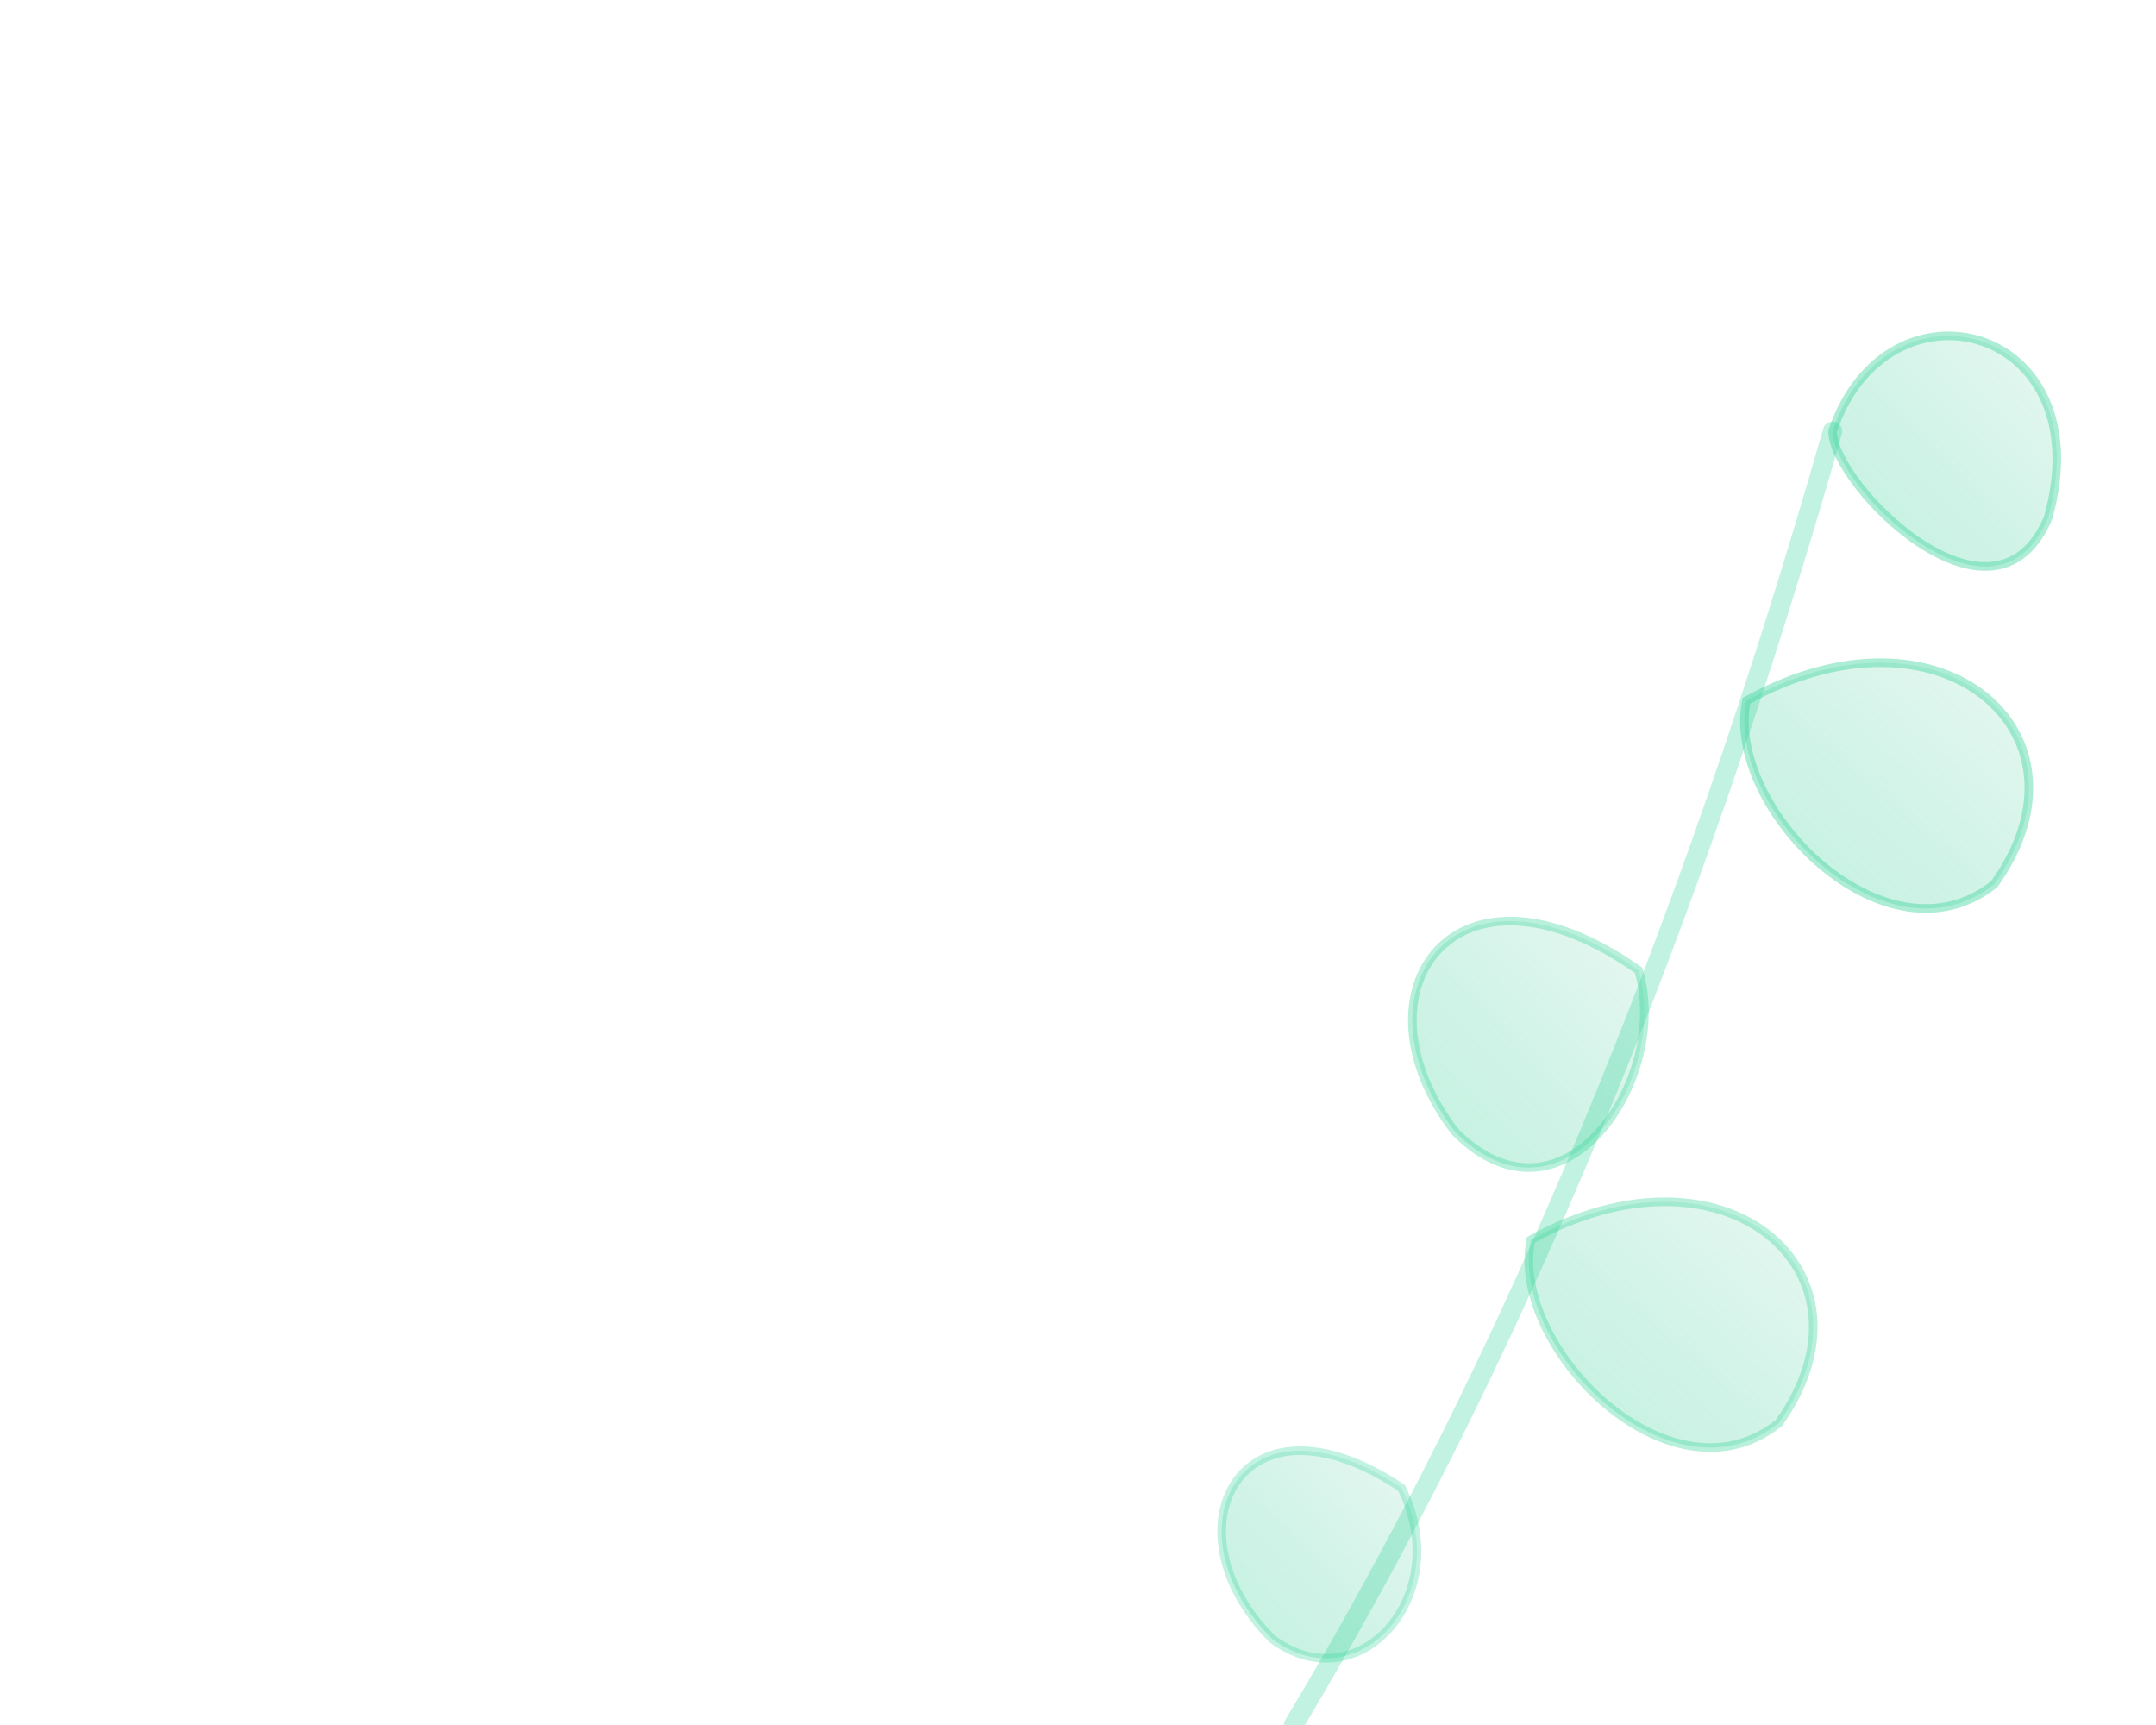
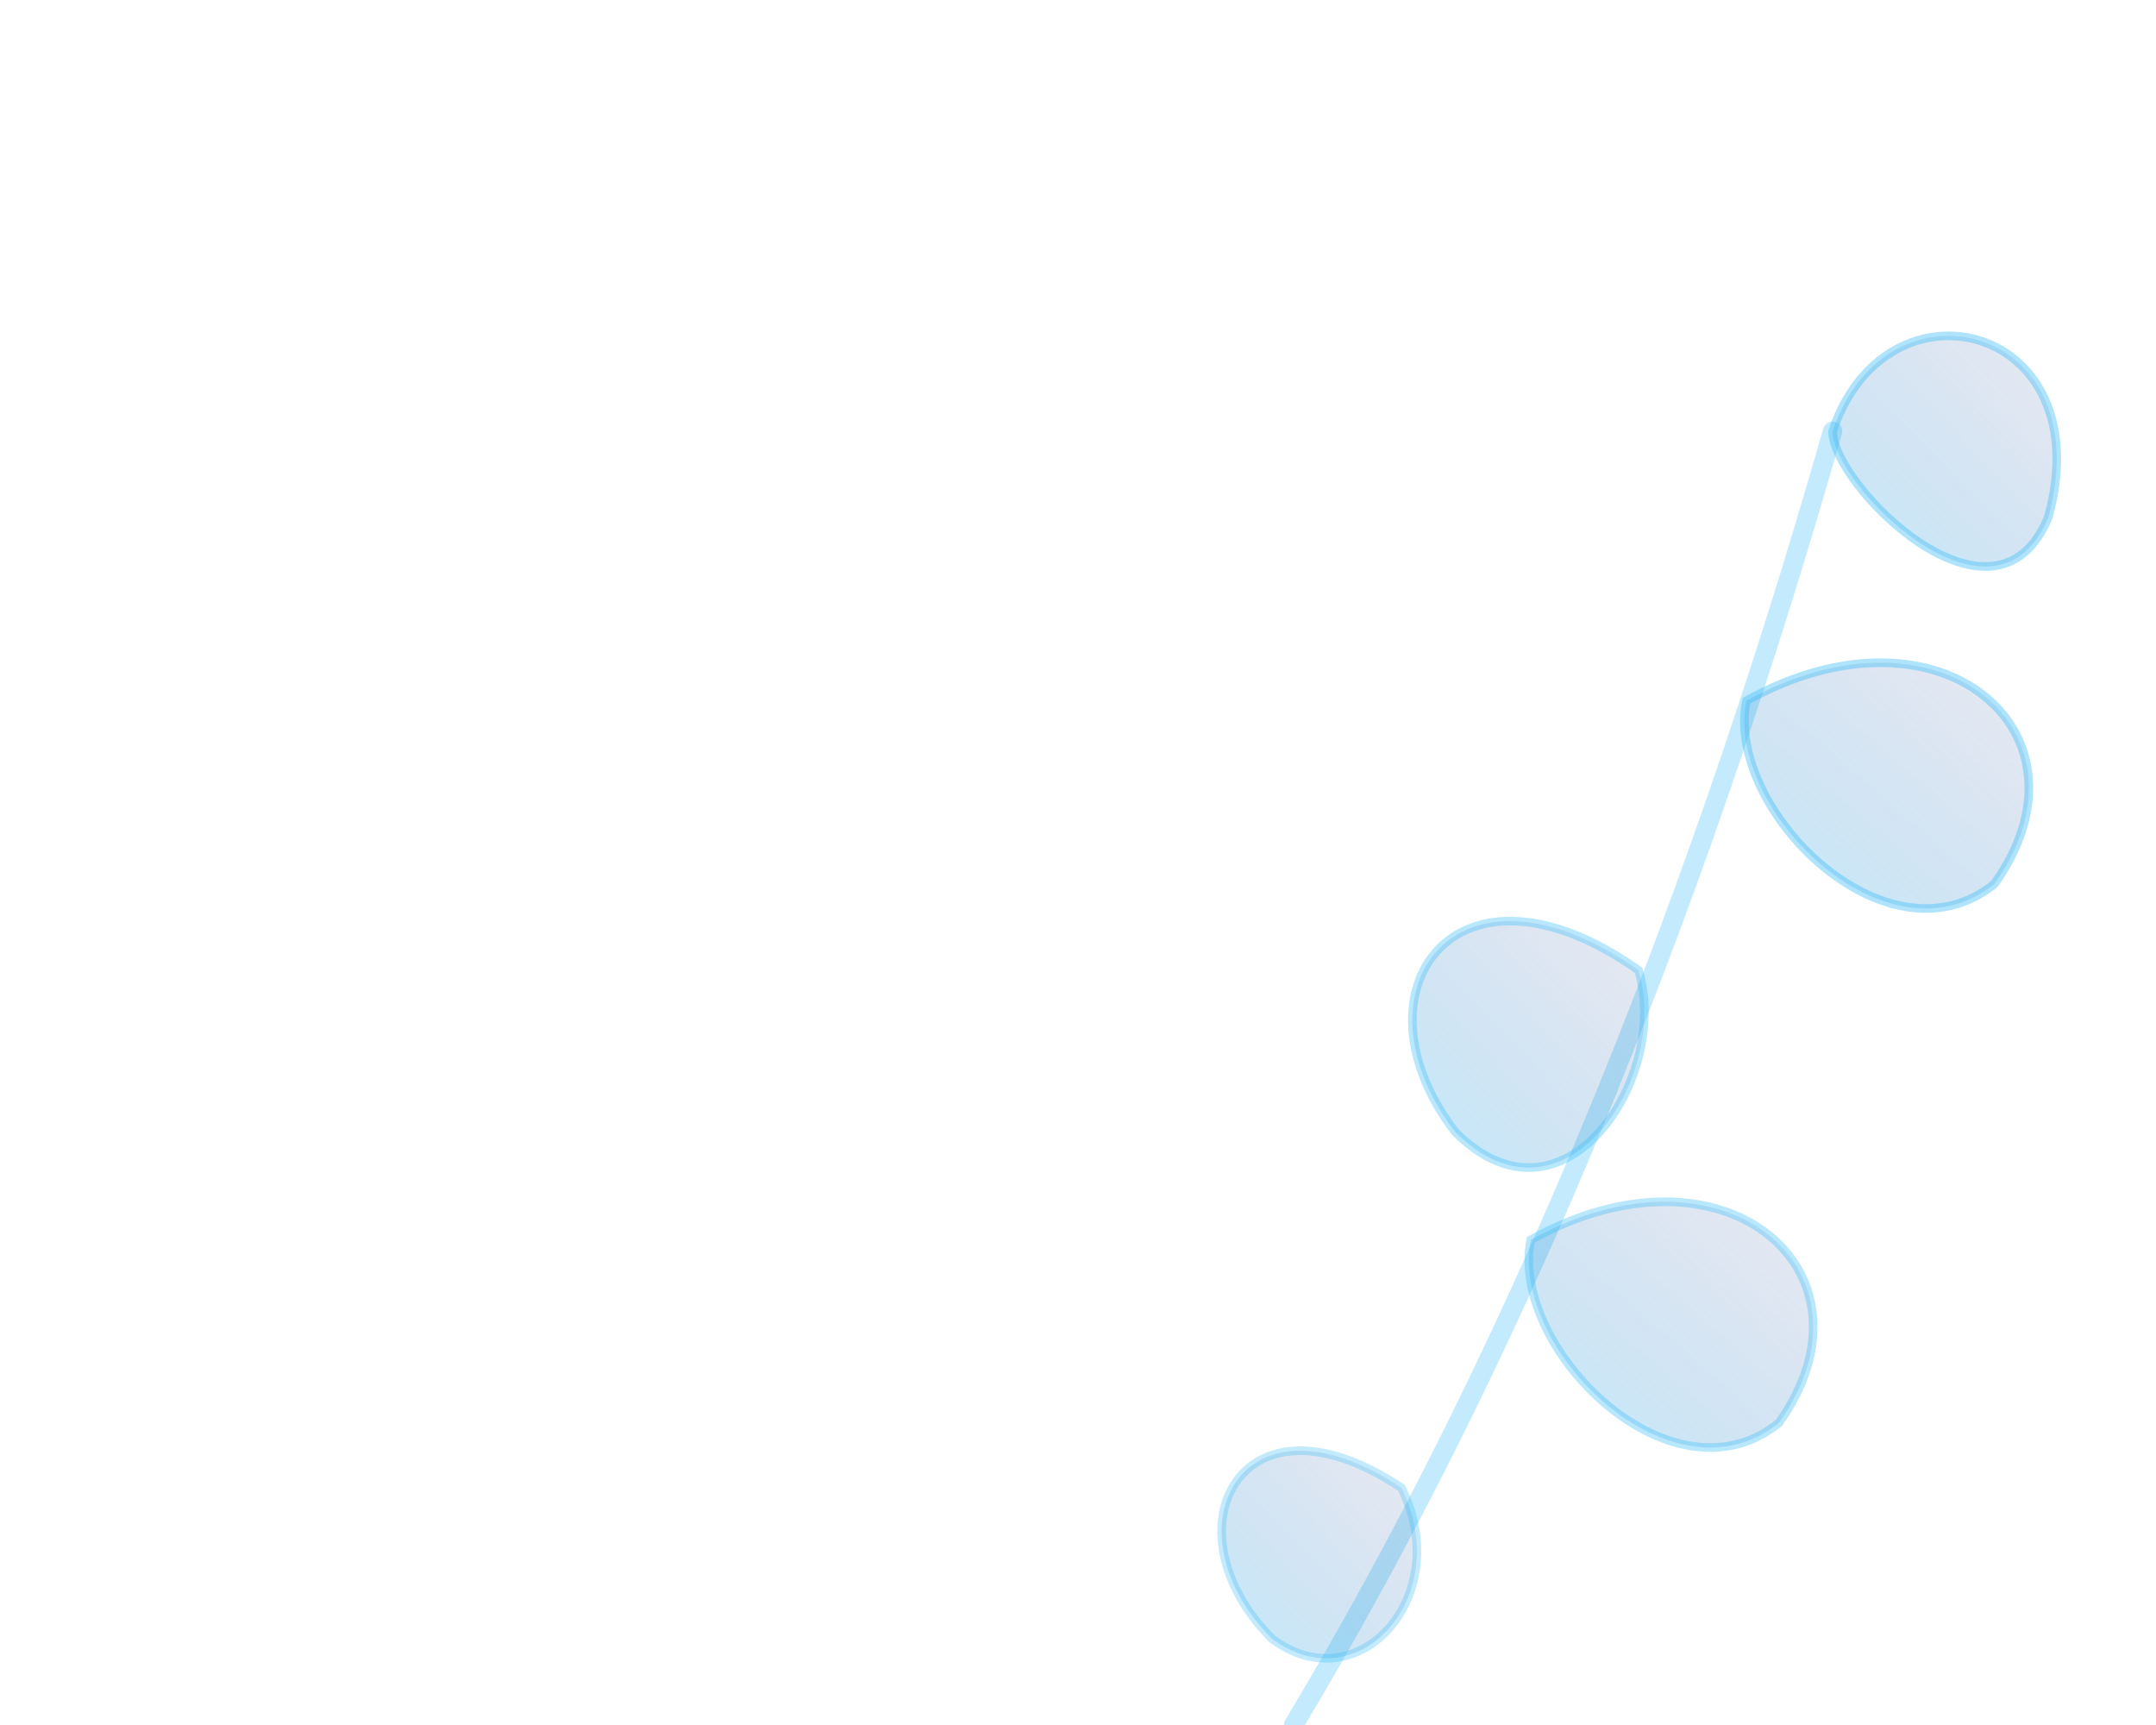
<svg xmlns="http://www.w3.org/2000/svg" viewBox="0 0 200 160" fill="none">
  <defs>
    <linearGradient id="leafGrad" x1="0%" y1="100%" x2="100%" y2="0%">
-       <stop offset="0%" stop-color="#34D399" stop-opacity="0.3" />
-       <stop offset="100%" stop-color="#10B981" stop-opacity="0.1" />
+       <stop offset="0%" stop-color="#38BDF8" stop-opacity="0.3" />
+       <stop offset="100%" stop-color="#1E3A8A" stop-opacity="0.1" />
    </linearGradient>
  </defs>
-   <path d="M120,160 Q150,110 170,40" stroke="#34D399" stroke-width="1.8" stroke-opacity="0.3" stroke-linecap="round" fill="none" />
-   <path d="M170,40 C175,25 195,30 190,48 C185,60 170,45 170,40 Z" fill="url(#leafGrad)" stroke="#34D399" stroke-width="0.8" stroke-opacity="0.4" />
-   <path d="M162,65 C180,55 195,68 185,82 C175,90 160,75 162,65 Z" fill="url(#leafGrad)" stroke="#34D399" stroke-width="0.8" stroke-opacity="0.4" />
-   <path d="M152,90 C135,78 125,92 135,105 C145,115 155,100 152,90 Z" fill="url(#leafGrad)" stroke="#34D399" stroke-width="0.8" stroke-opacity="0.35" />
-   <path d="M142,115 C160,105 175,118 165,132 C155,140 140,125 142,115 Z" fill="url(#leafGrad)" stroke="#34D399" stroke-width="0.8" stroke-opacity="0.35" />
-   <path d="M130,138 C115,128 108,142 118,152 C126,158 135,148 130,138 Z" fill="url(#leafGrad)" stroke="#34D399" stroke-width="0.8" stroke-opacity="0.3" />
+   <path d="M120,160 Q150,110 170,40" stroke="#38BDF8" stroke-width="1.8" stroke-opacity="0.3" stroke-linecap="round" fill="none" />
+   <path d="M170,40 C175,25 195,30 190,48 C185,60 170,45 170,40 Z" fill="url(#leafGrad)" stroke="#38BDF8" stroke-width="0.8" stroke-opacity="0.4" />
+   <path d="M162,65 C180,55 195,68 185,82 C175,90 160,75 162,65 Z" fill="url(#leafGrad)" stroke="#38BDF8" stroke-width="0.8" stroke-opacity="0.4" />
+   <path d="M152,90 C135,78 125,92 135,105 C145,115 155,100 152,90 Z" fill="url(#leafGrad)" stroke="#38BDF8" stroke-width="0.8" stroke-opacity="0.35" />
+   <path d="M142,115 C160,105 175,118 165,132 C155,140 140,125 142,115 Z" fill="url(#leafGrad)" stroke="#38BDF8" stroke-width="0.8" stroke-opacity="0.35" />
+   <path d="M130,138 C115,128 108,142 118,152 C126,158 135,148 130,138 Z" fill="url(#leafGrad)" stroke="#38BDF8" stroke-width="0.8" stroke-opacity="0.3" />
</svg>
